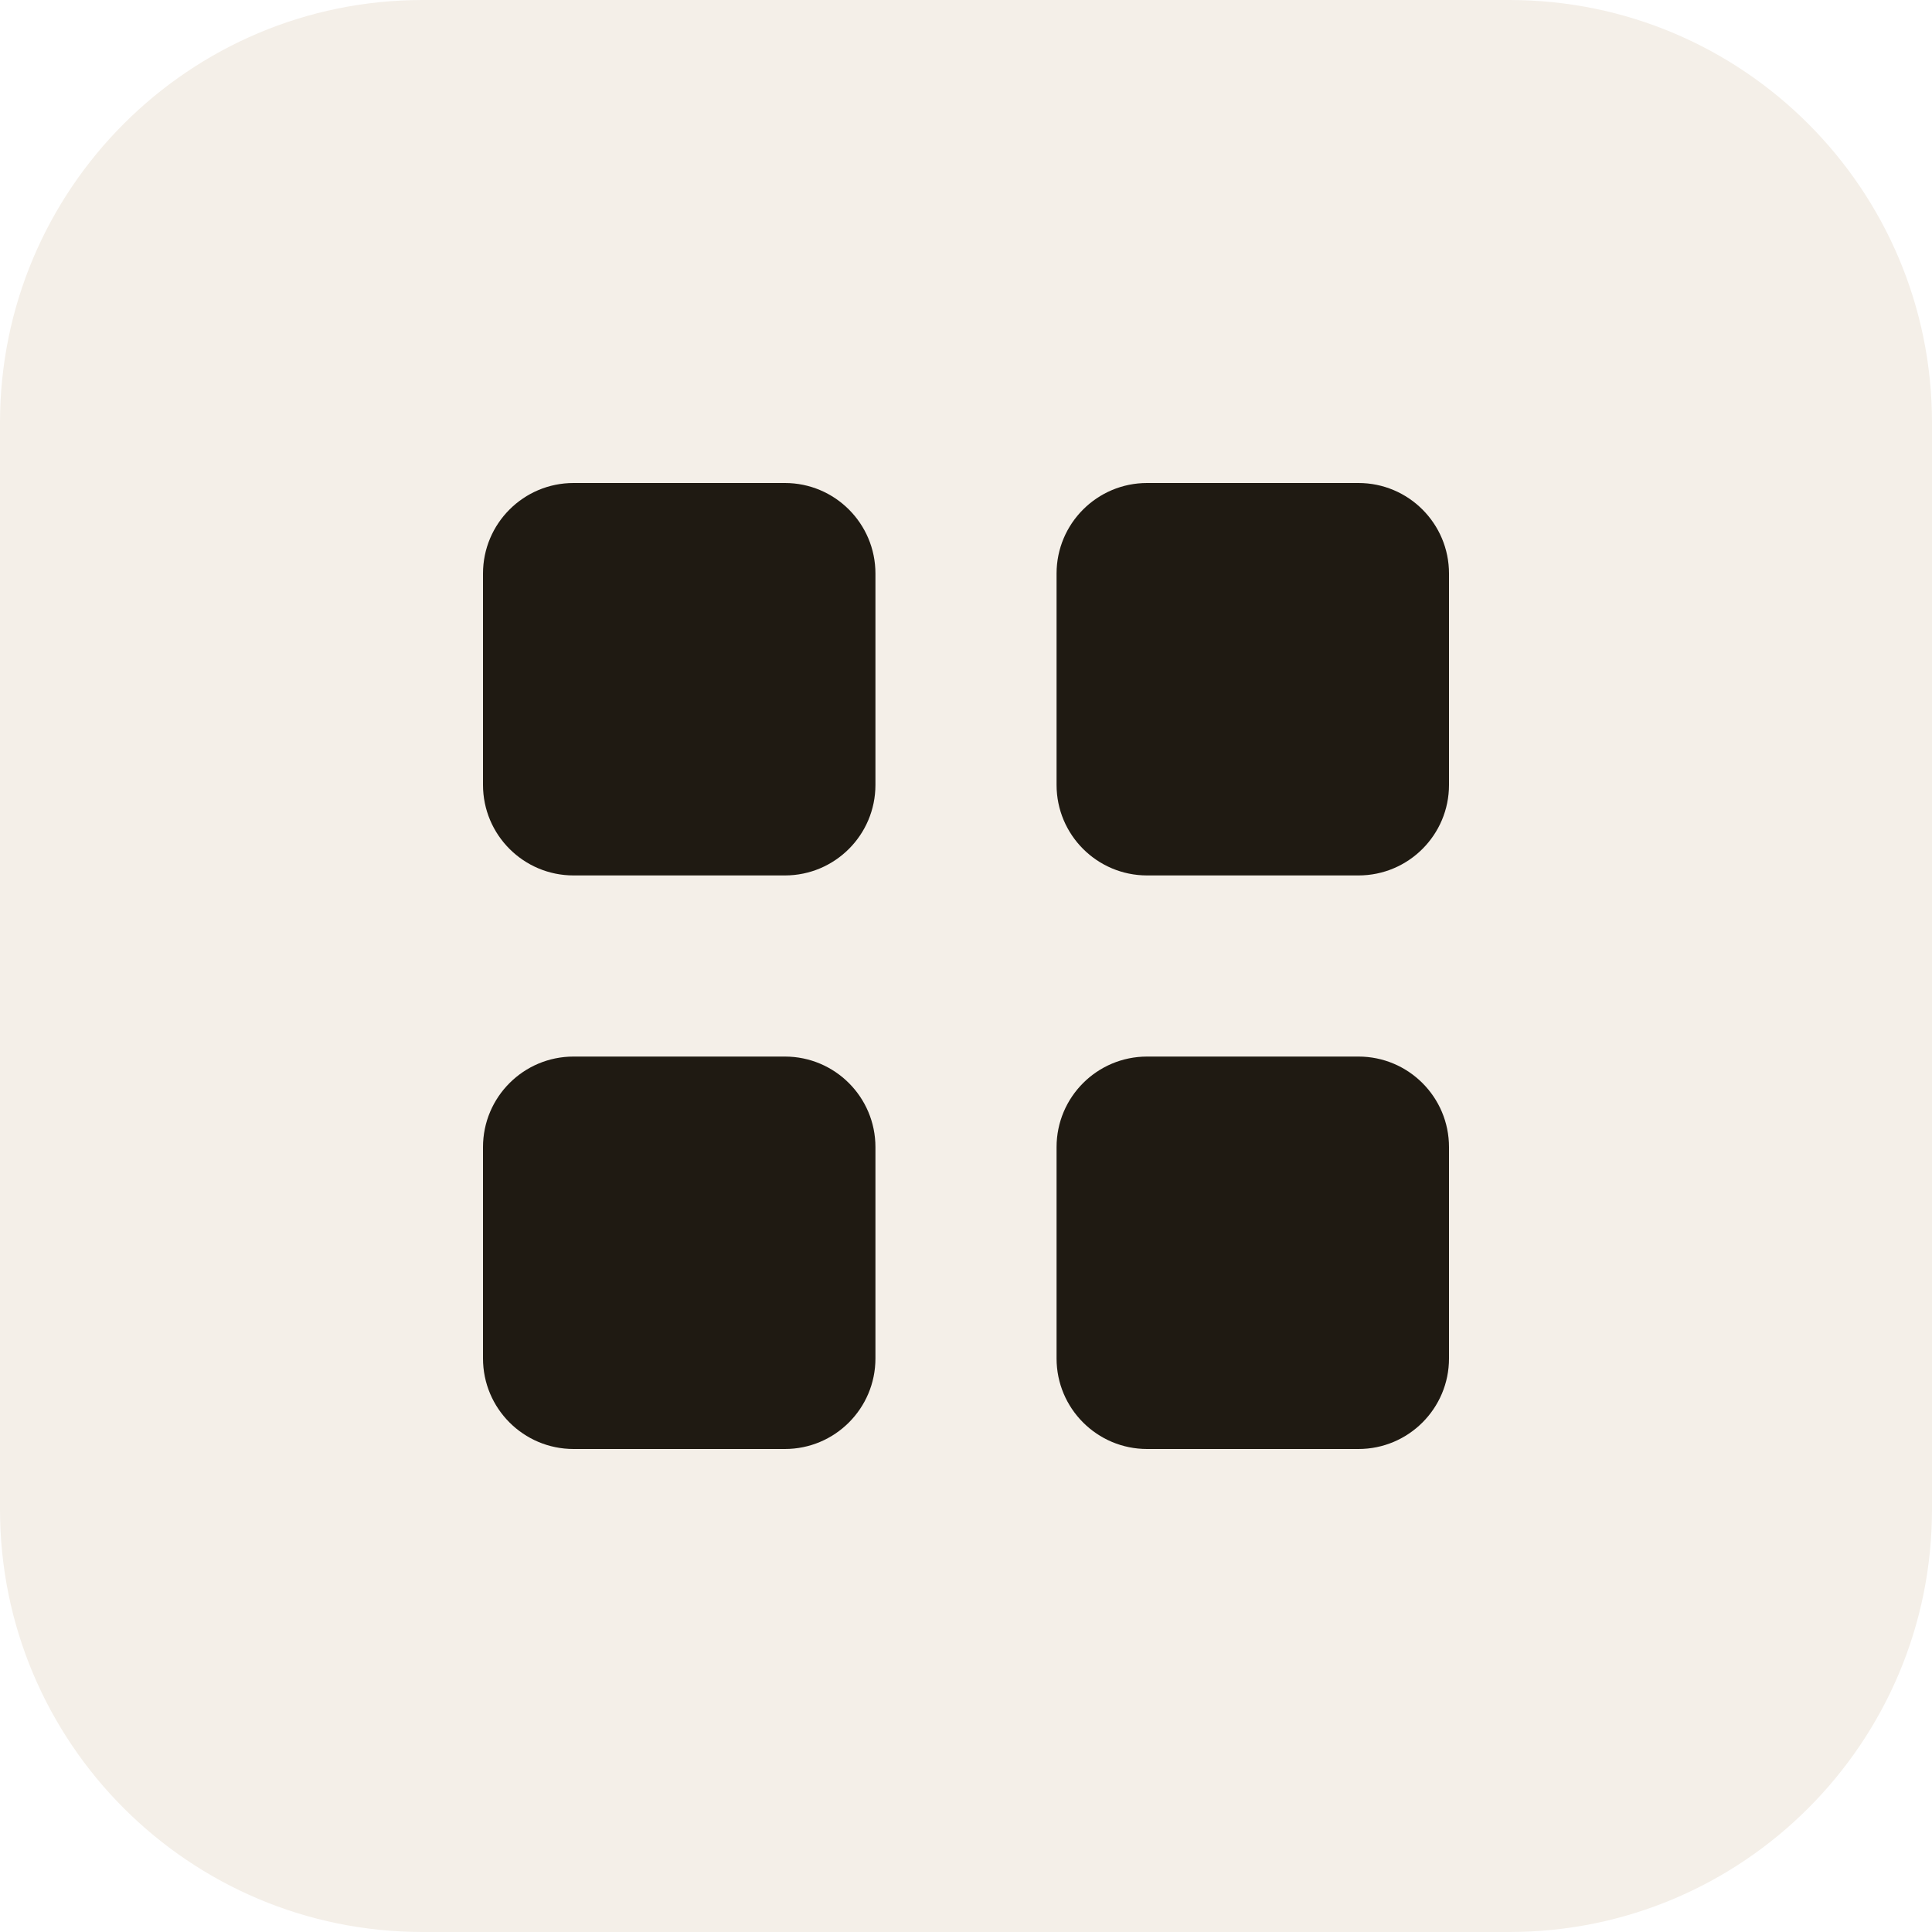
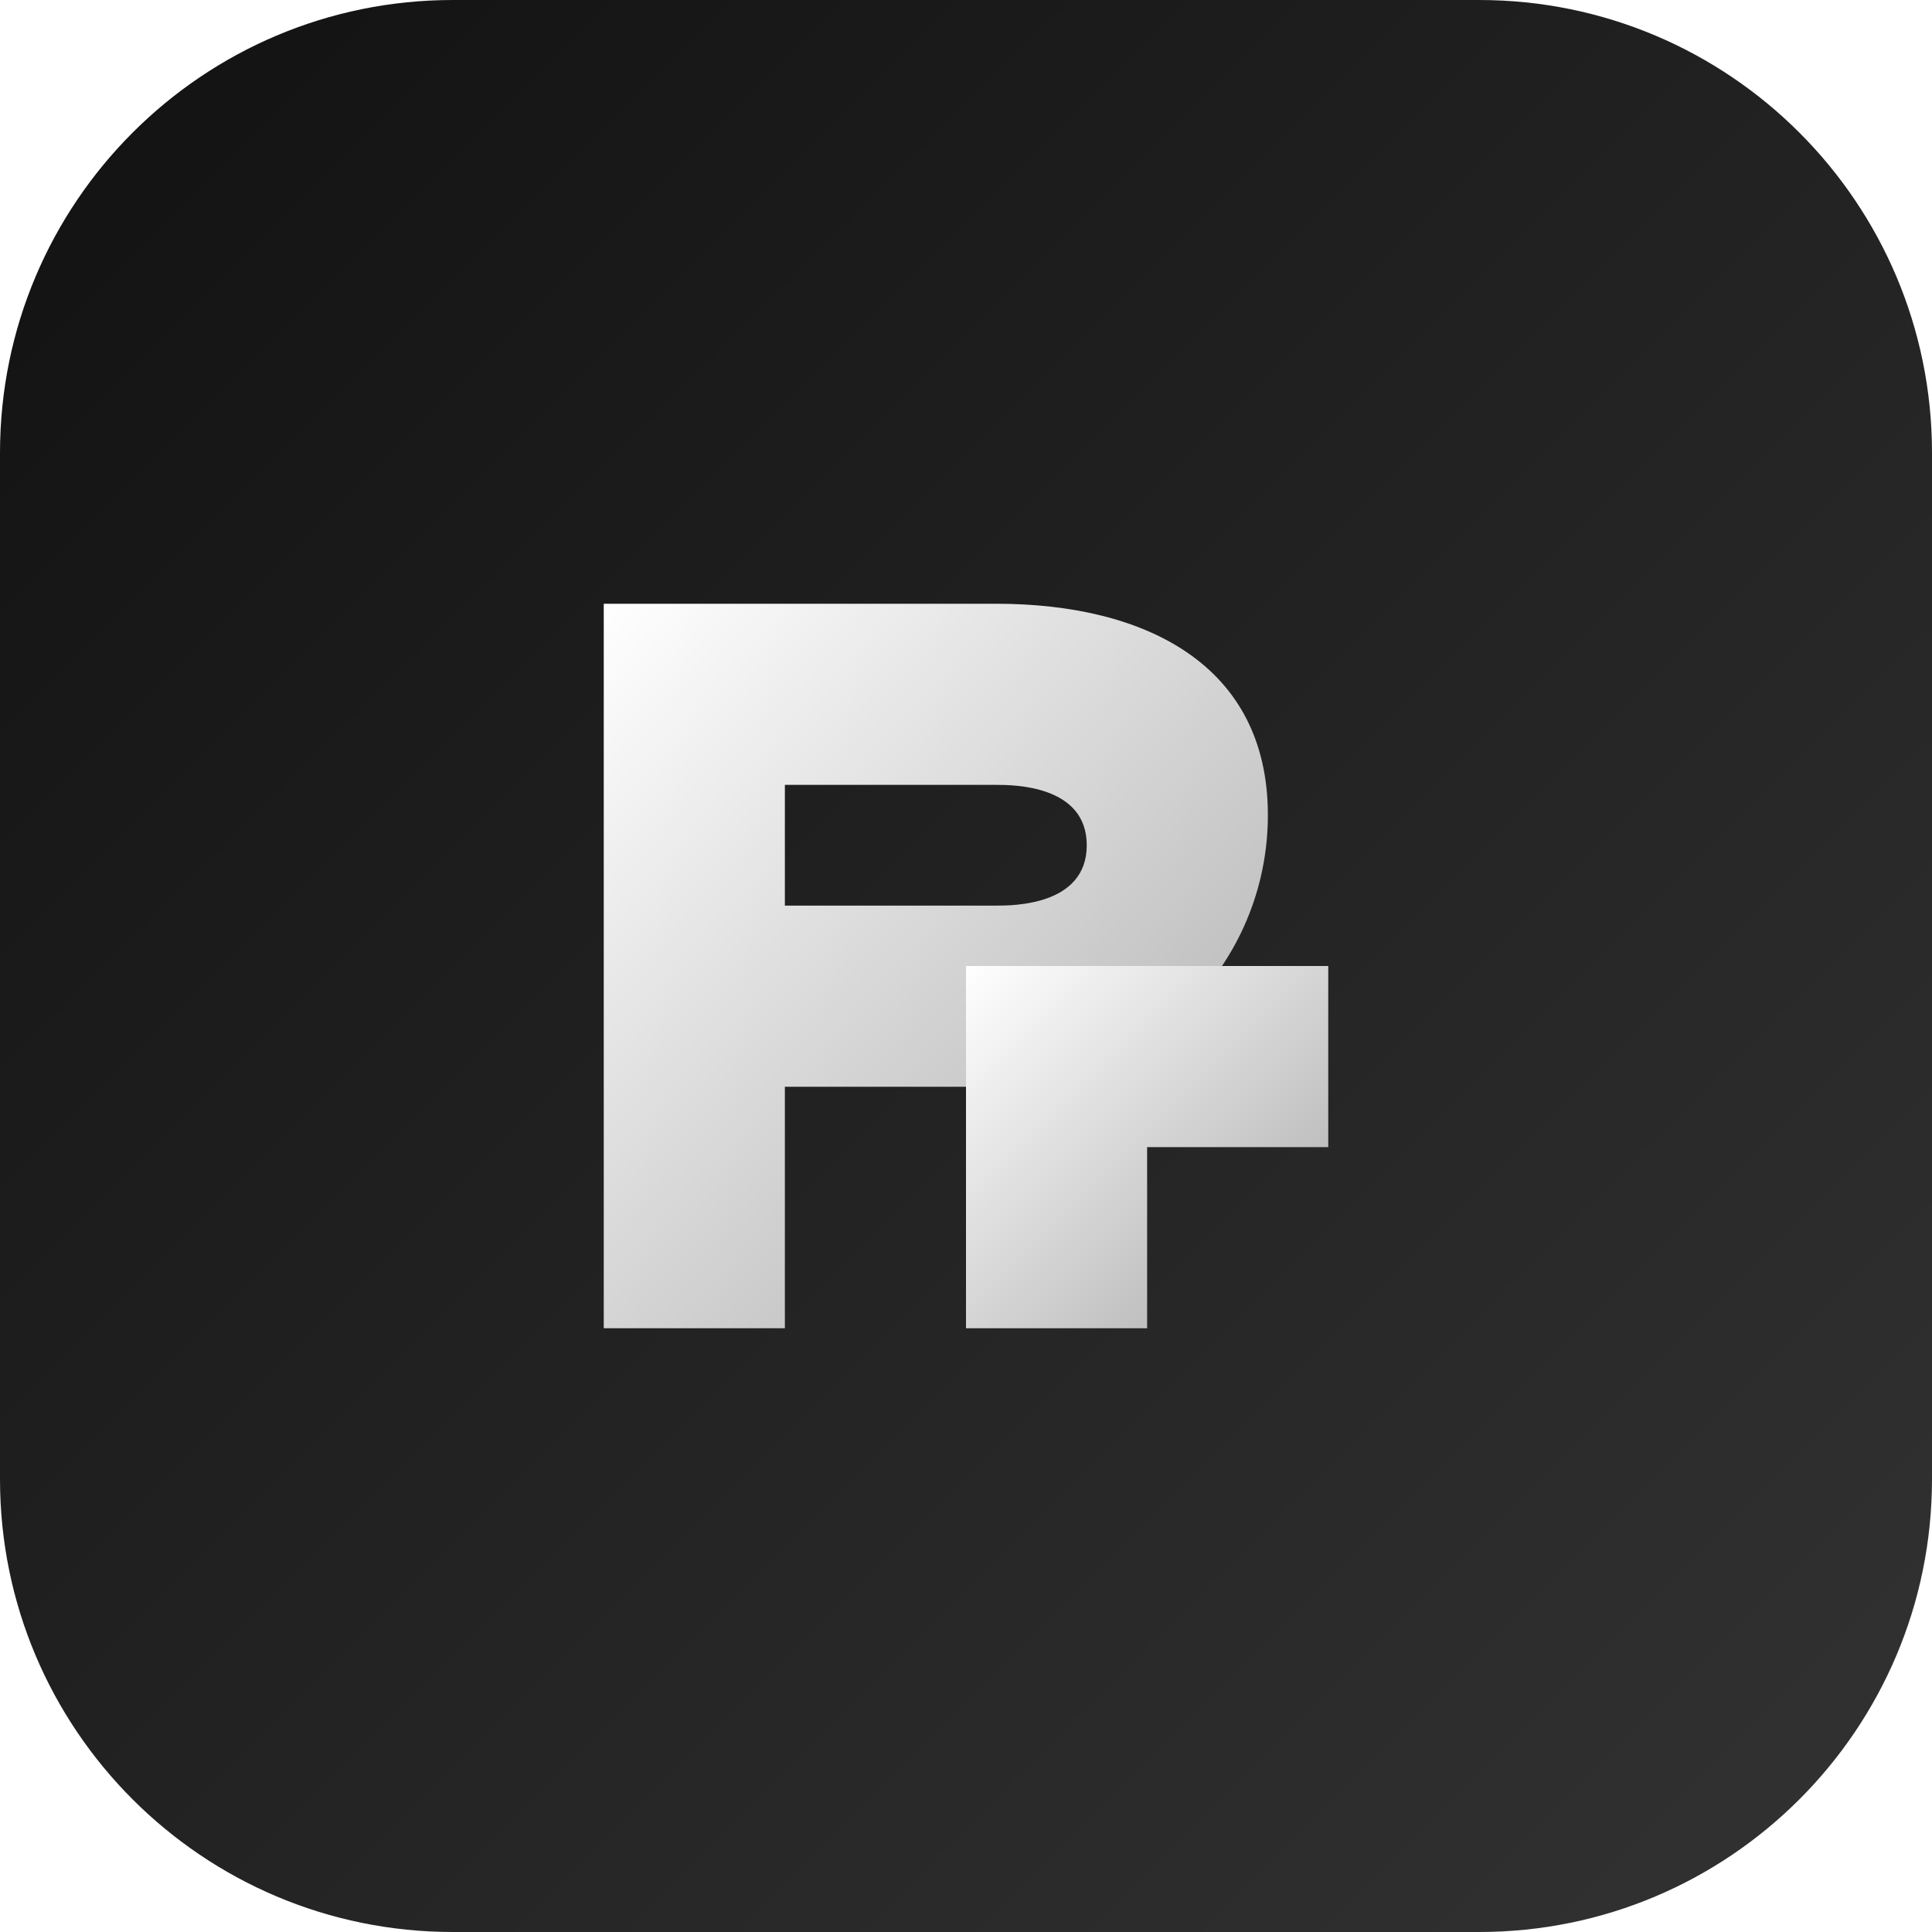
- <svg xmlns="http://www.w3.org/2000/svg" width="512" height="512" viewBox="0 0 512 512" role="img" aria-labelledby="title desc">
-   <rect width="512" height="512" rx="112" fill="#f4efe8" />
-   <rect x="128" y="128" width="104" height="104" rx="24" fill="#1f1a12" />
-   <rect x="280" y="128" width="104" height="104" rx="24" fill="#1f1a12" />
-   <rect x="128" y="280" width="104" height="104" rx="24" fill="#1f1a12" />
-   <rect x="280" y="280" width="104" height="104" rx="24" fill="#1f1a12" />
+ <svg xmlns="http://www.w3.org/2000/svg" viewBox="0 0 512 512">
+   <defs>
+     <linearGradient id="gf" x1="0%" y1="0%" x2="100%" y2="100%">
+       <stop offset="0%" stop-color="#111111" />
+       <stop offset="100%" stop-color="#333333" />
+     </linearGradient>
+     <linearGradient id="gl" x1="0%" y1="0%" x2="100%" y2="100%">
+       <stop offset="0%" stop-color="#ffffff" />
+       <stop offset="100%" stop-color="#aaaaaa" />
+     </linearGradient>
+   </defs>
+   <rect width="512" height="512" rx="120" fill="url(#gf)" />
+   <path d="M160 160V352H208V288H264C303.7 288 336 255.7 336 216C336 176.3 303.7 160 264 160H160ZM208 208H264C268.4 208 288 208 288 224C288 240 268.4 240 264 240H208V208Z" fill="url(#gl)" />
+   <path d="M256 256H352V304H304V352H256V256Z" fill="url(#gl)" />
</svg>
